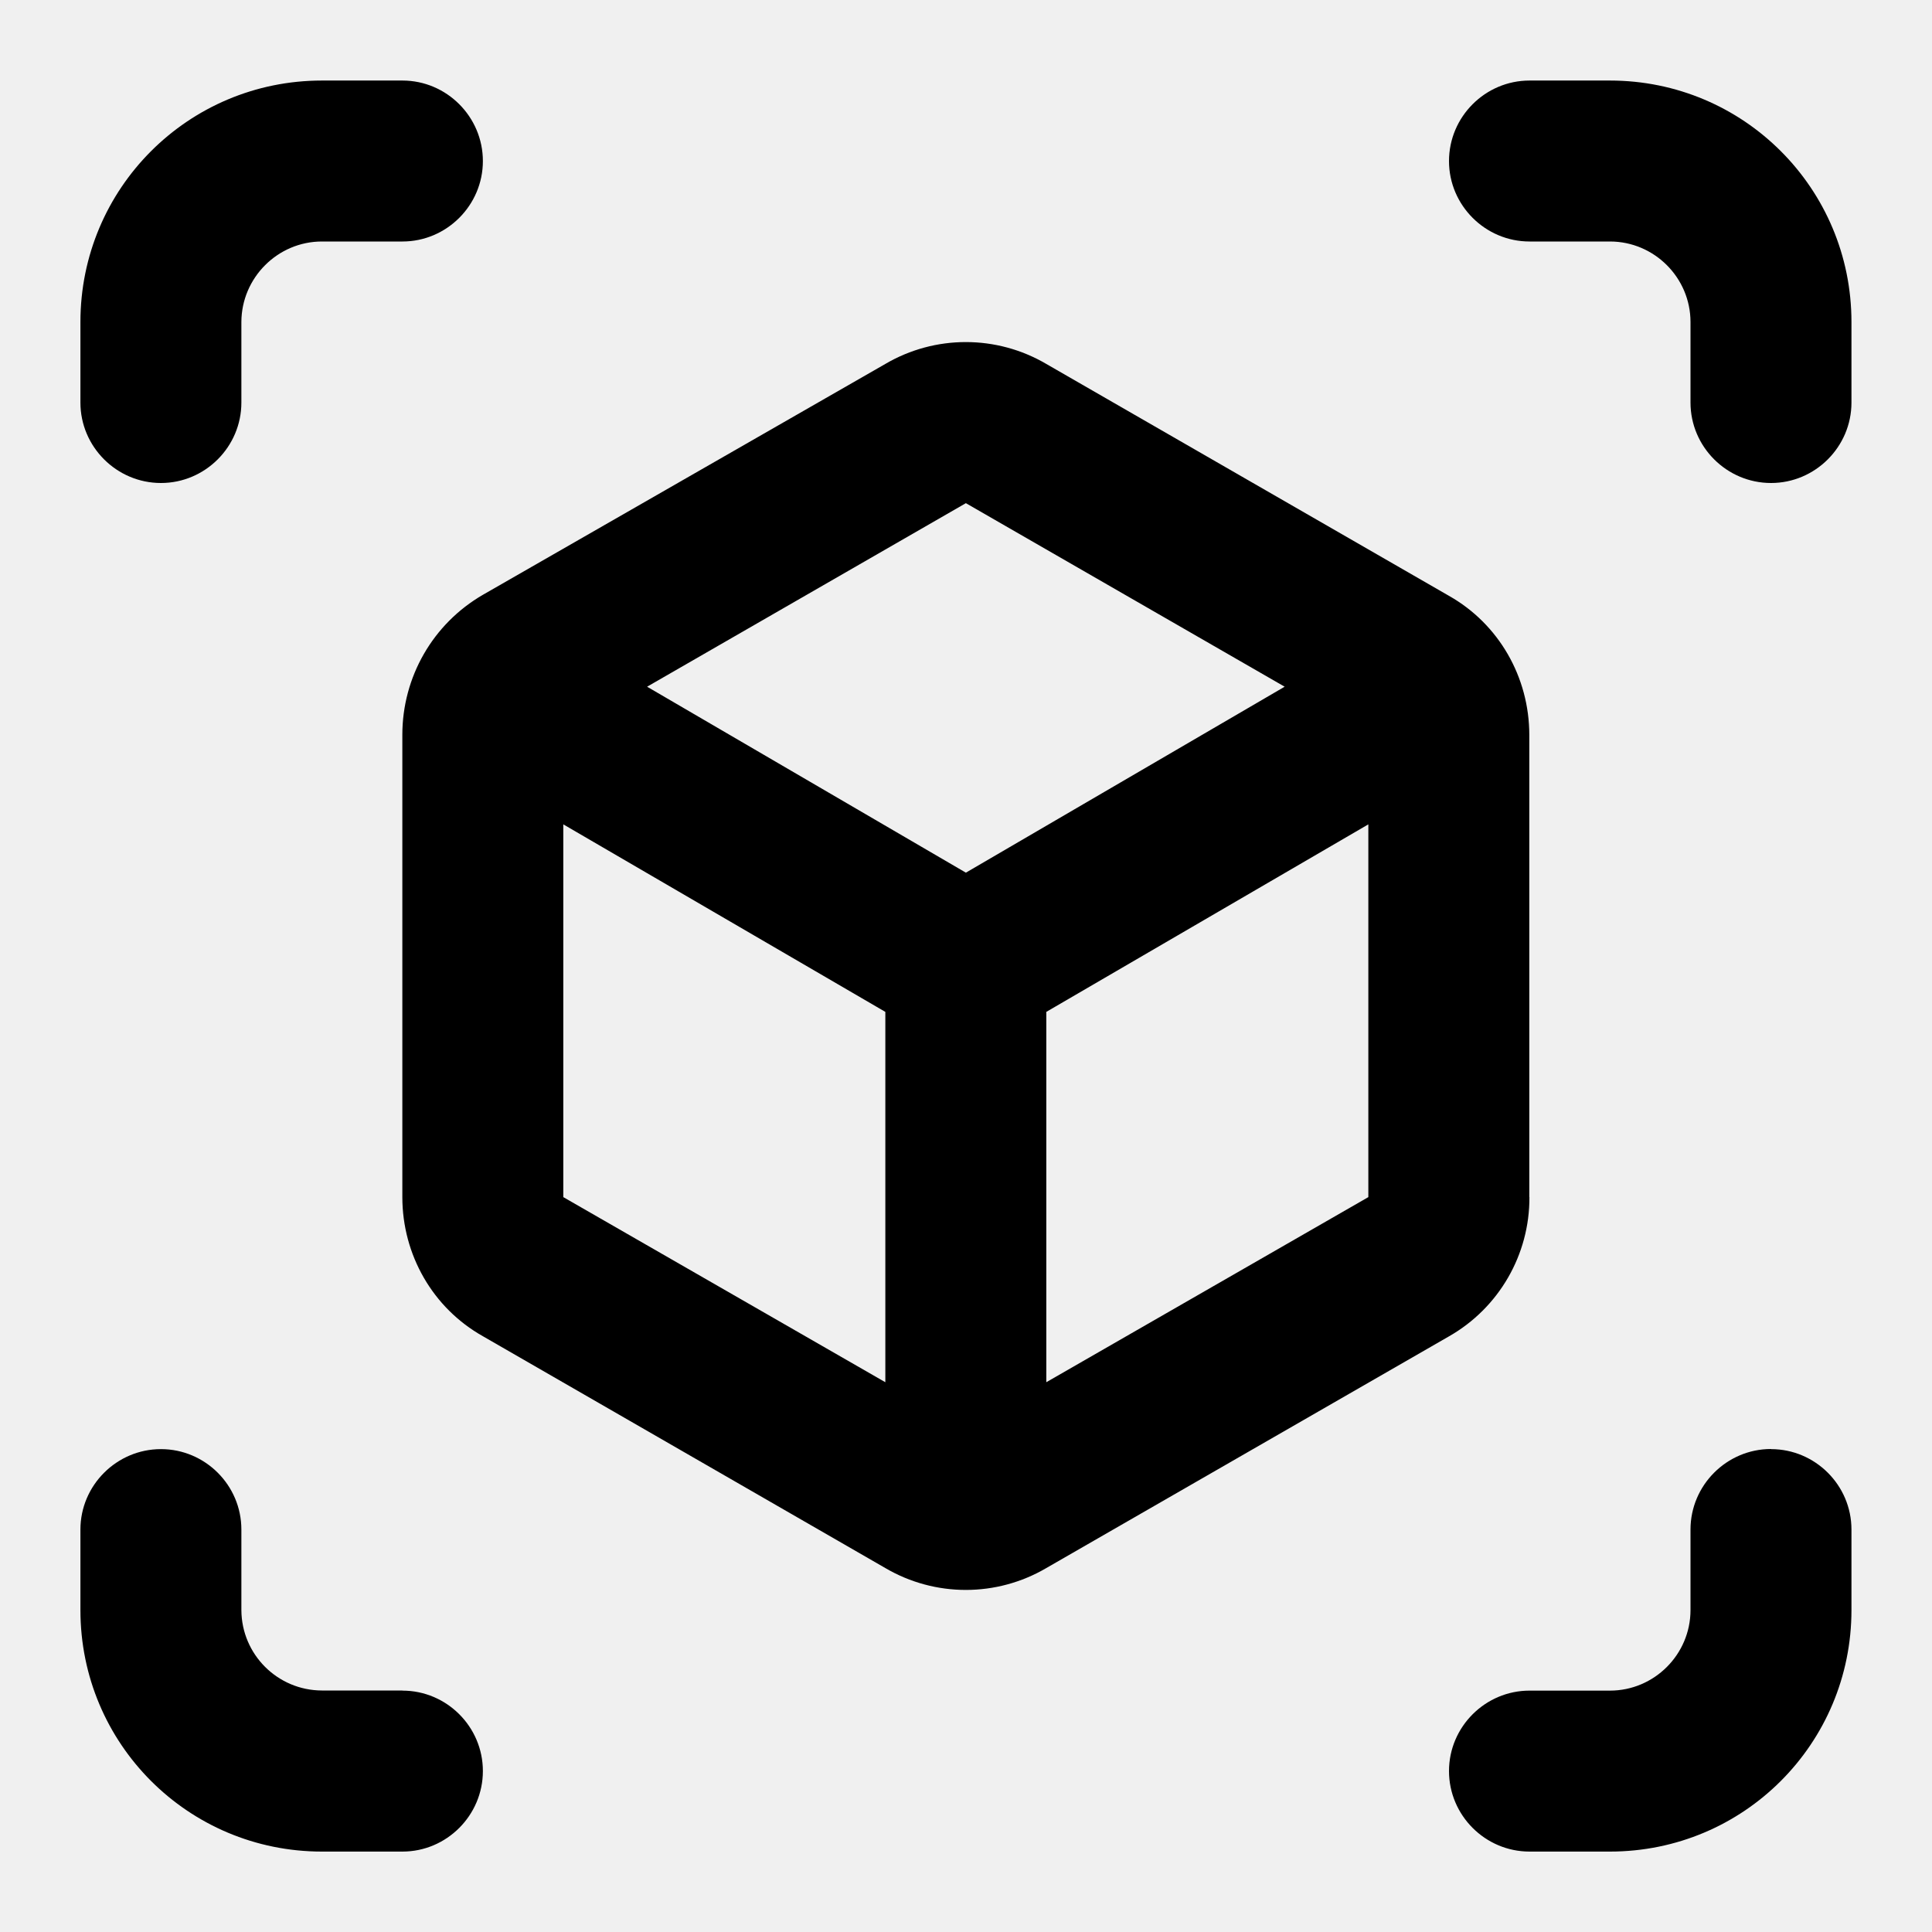
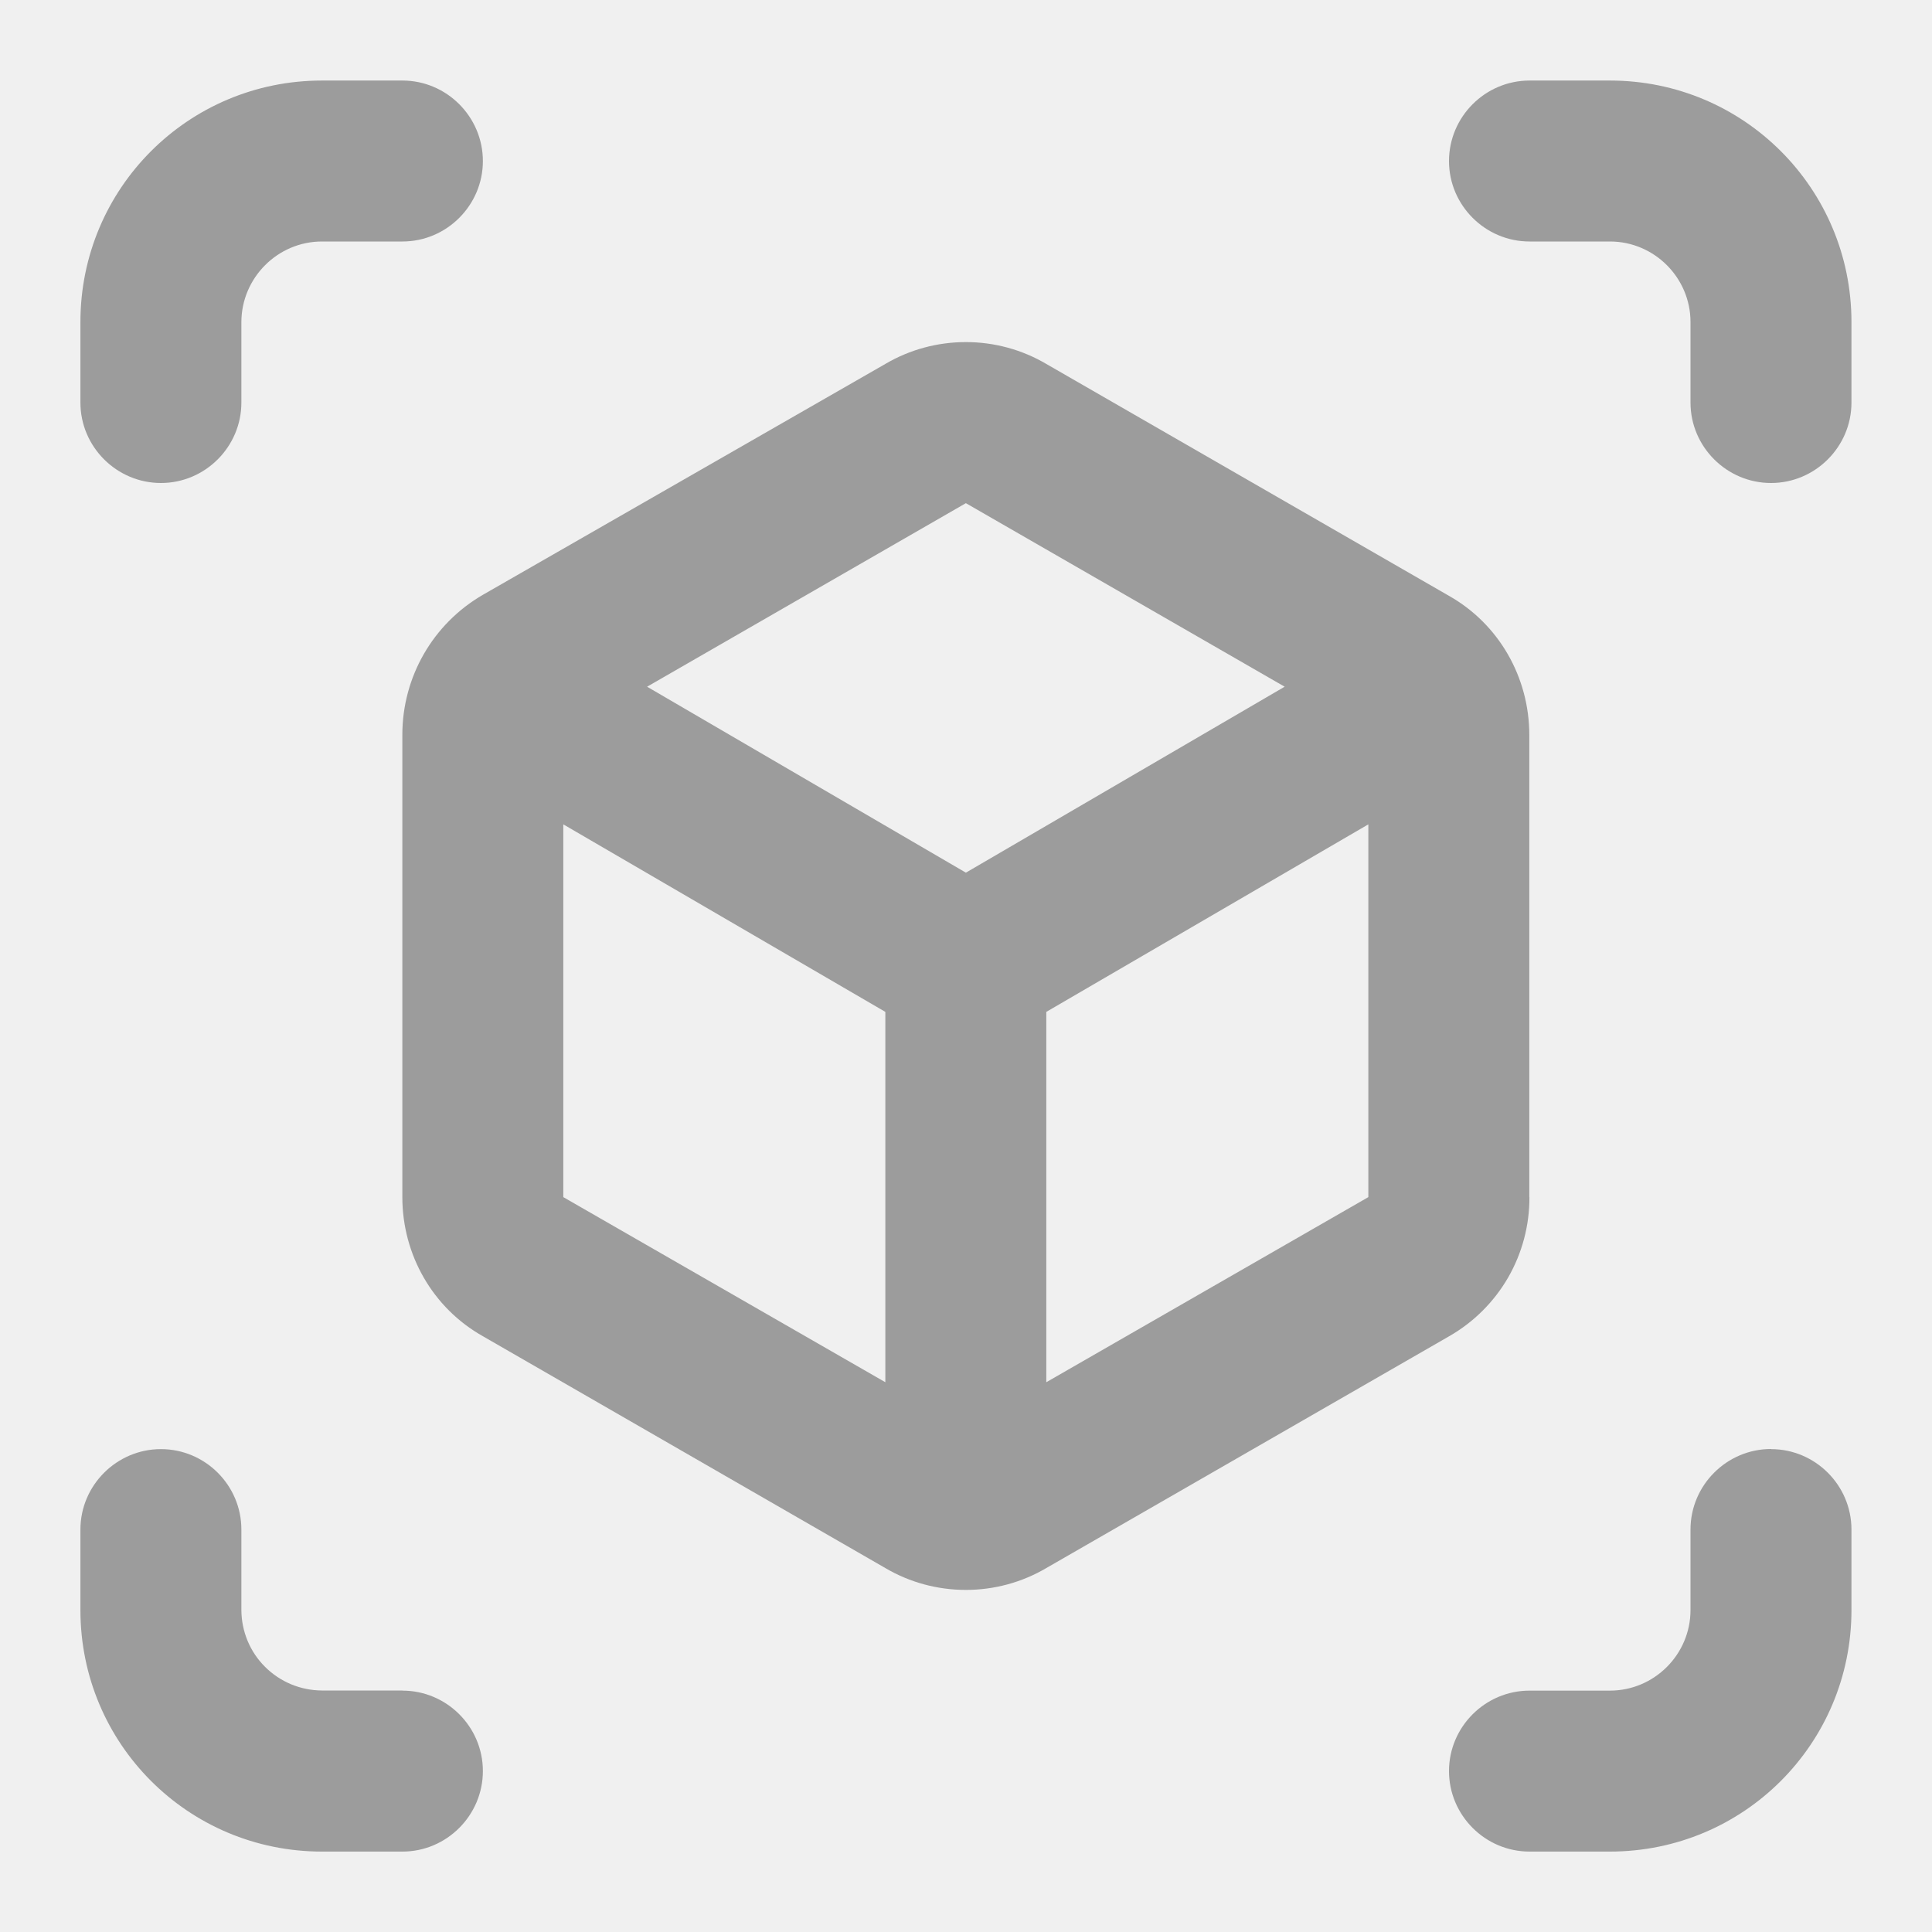
- <svg xmlns="http://www.w3.org/2000/svg" width="16" height="16" fill="none">
-   <path d="M1.333 4c.366 0 .666-.3.666-.666v-.667C2 2.3 2.3 2 2.666 2h.667c.366 0 .666-.3.666-.666 0-.367-.3-.667-.666-.667h-.667c-1.107 0-2 .893-2 2v.667c0 .366.3.666.667.666zM3.333 14h-.667a.669.669 0 01-.667-.666v-.667c0-.367-.3-.666-.666-.666-.367 0-.667.3-.667.666v.667c0 1.107.893 2 2 2h.667c.366 0 .666-.3.666-.667 0-.367-.3-.666-.666-.666zM13.333.667h-.666c-.367 0-.667.3-.667.667 0 .366.3.666.667.666h.666c.367 0 .667.3.667.667v.667c0 .366.3.666.667.666.366 0 .666-.3.666-.666v-.667c0-1.107-.893-2-2-2zM14.667 12c-.367 0-.667.3-.667.667v.667c0 .367-.3.667-.667.667h-.666c-.367 0-.667.3-.667.666 0 .367.3.667.667.667h.666c1.107 0 2-.893 2-2v-.667c0-.367-.3-.666-.666-.666zM12.665 9.914V6.087c0-.48-.253-.92-.666-1.153l-3.334-1.92a1.317 1.317 0 00-1.333 0L3.999 4.926c-.414.24-.667.68-.667 1.16v3.827c0 .48.253.92.667 1.153l3.333 1.92a1.317 1.317 0 001.333 0L12 11.067a1.32 1.32 0 00.666-1.153zm-5.333 1.533L4.665 9.914V6.827L7.332 8.38v3.067zm.667-4.22l-2.64-1.54 2.64-1.52 2.64 1.52-2.64 1.54zm3.333 2.687l-2.667 1.533V8.38l2.667-1.553v3.087z" fill="#000" />
+ <svg xmlns="http://www.w3.org/2000/svg" width="16" height="16" viewBox="0 0 16 16" fill="none">
+   <g clip-path="url(#clip0_21_630)">
+     <path d="M1.333 4C1.699 4 1.999 3.7 1.999 3.334V2.667C2 2.3 2.3 2 2.666 2H3.333C3.699 2 3.999 1.7 3.999 1.334C3.999 0.967 3.699 0.667 3.333 0.667H2.666C1.559 0.667 0.666 1.56 0.666 2.667V3.334C0.666 3.7 0.966 4 1.333 4ZM3.333 14H2.666C2.489 13.999 2.32 13.929 2.195 13.804C2.07 13.68 2 13.511 1.999 13.334V12.667C1.999 12.3 1.699 12.001 1.333 12.001C0.966 12.001 0.666 12.301 0.666 12.667V13.334C0.666 14.441 1.559 15.334 2.666 15.334H3.333C3.699 15.334 3.999 15.034 3.999 14.667C3.999 14.3 3.699 14.001 3.333 14.001V14ZM13.333 0.667H12.667C12.3 0.667 12 0.967 12 1.334C12 1.7 12.3 2 12.667 2H13.333C13.7 2 14 2.3 14 2.667V3.334C14 3.7 14.3 4 14.667 4C15.033 4 15.333 3.7 15.333 3.334V2.667C15.333 1.56 14.44 0.667 13.333 0.667ZM14.667 12C14.3 12 14 12.3 14 12.667V13.334C14 13.701 13.7 14.001 13.333 14.001H12.667C12.3 14.001 12 14.301 12 14.667C12 15.034 12.3 15.334 12.667 15.334H13.333C14.44 15.334 15.333 14.441 15.333 13.334V12.667C15.333 12.3 15.033 12.001 14.667 12.001V12ZM12.665 9.914V6.087C12.665 5.607 12.412 5.167 11.999 4.934L8.665 3.014C8.463 2.895 8.233 2.833 7.999 2.833C7.764 2.833 7.534 2.895 7.332 3.014L3.999 4.926C3.585 5.166 3.332 5.606 3.332 6.086V9.913C3.332 10.393 3.585 10.833 3.999 11.066L7.332 12.986C7.534 13.105 7.764 13.167 7.999 13.167C8.233 13.167 8.463 13.105 8.665 12.986L12 11.067C12.203 10.951 12.372 10.783 12.489 10.581C12.606 10.378 12.667 10.148 12.666 9.914H12.665ZM7.332 11.447L4.665 9.914V6.827L7.332 8.38V11.447ZM7.999 7.227L5.359 5.687L7.999 4.167L10.639 5.687L7.999 7.227ZM11.332 9.914L8.665 11.447V8.38L11.332 6.827V9.914Z" fill="#9C9C9C" />
+   </g>
+   <defs>
+     <clipPath id="clip0_21_630">
+       <rect width="16" height="16" fill="white" />
+     </clipPath>
+   </defs>
</svg>
